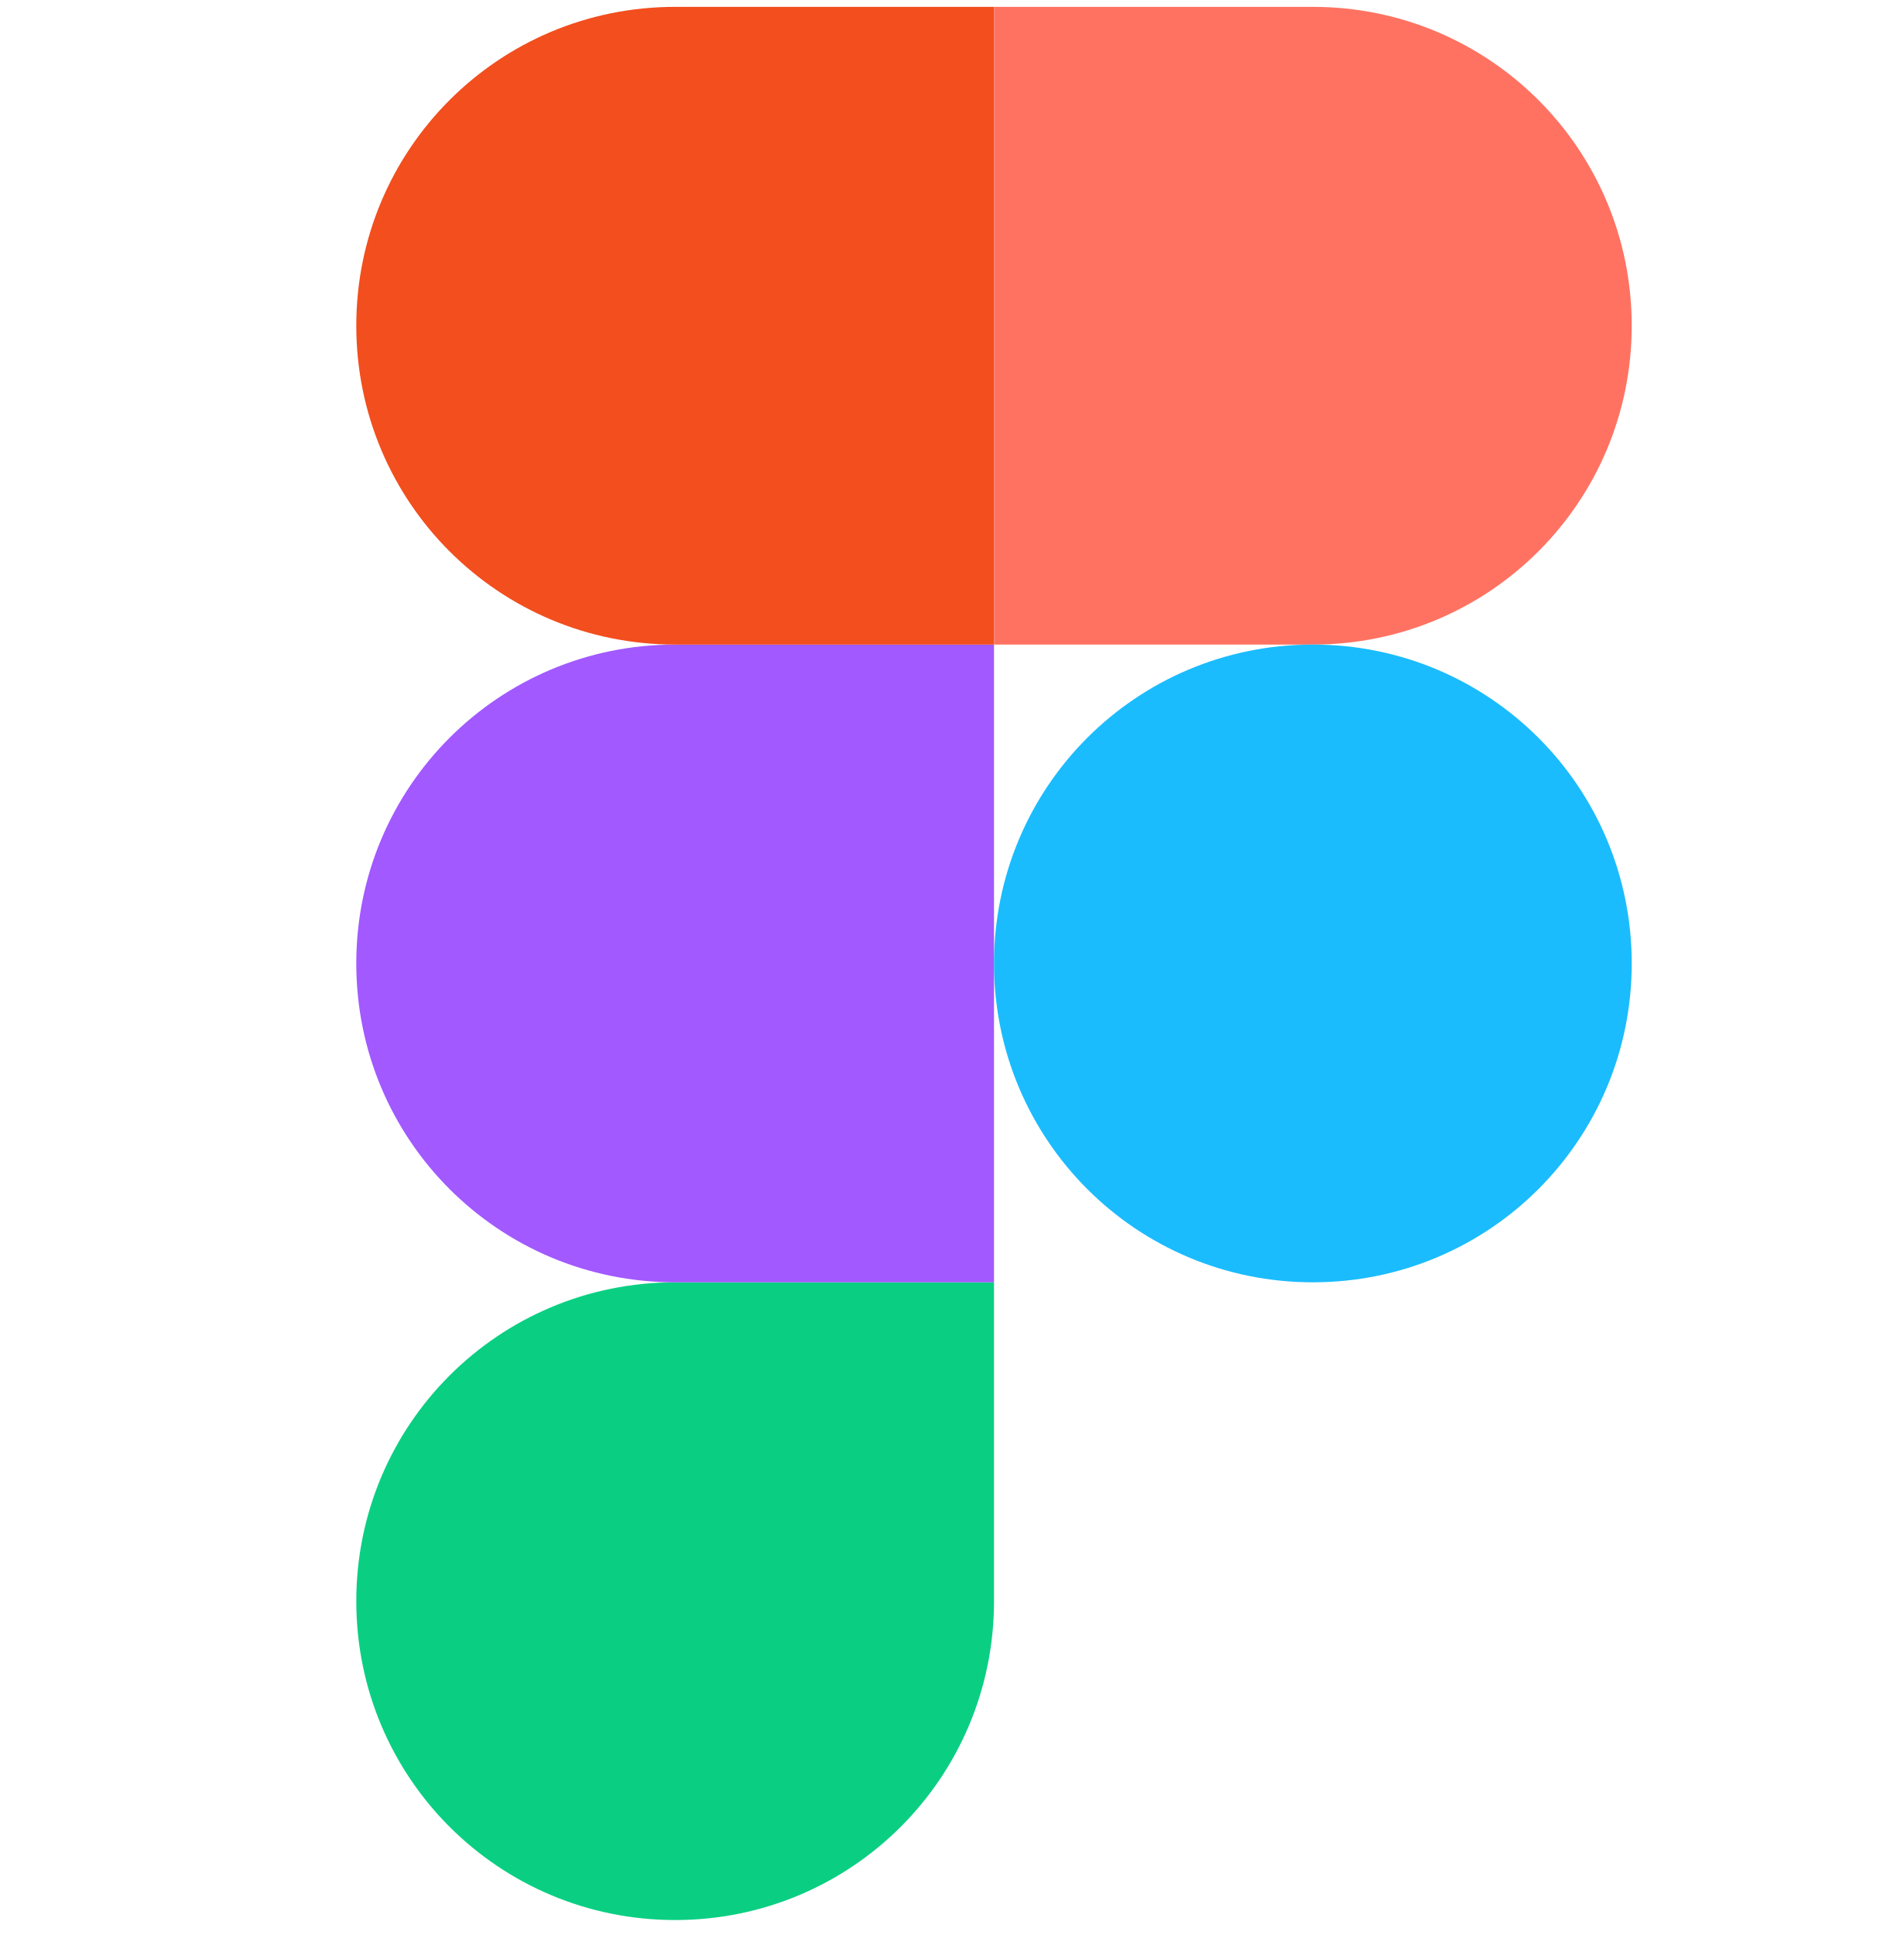
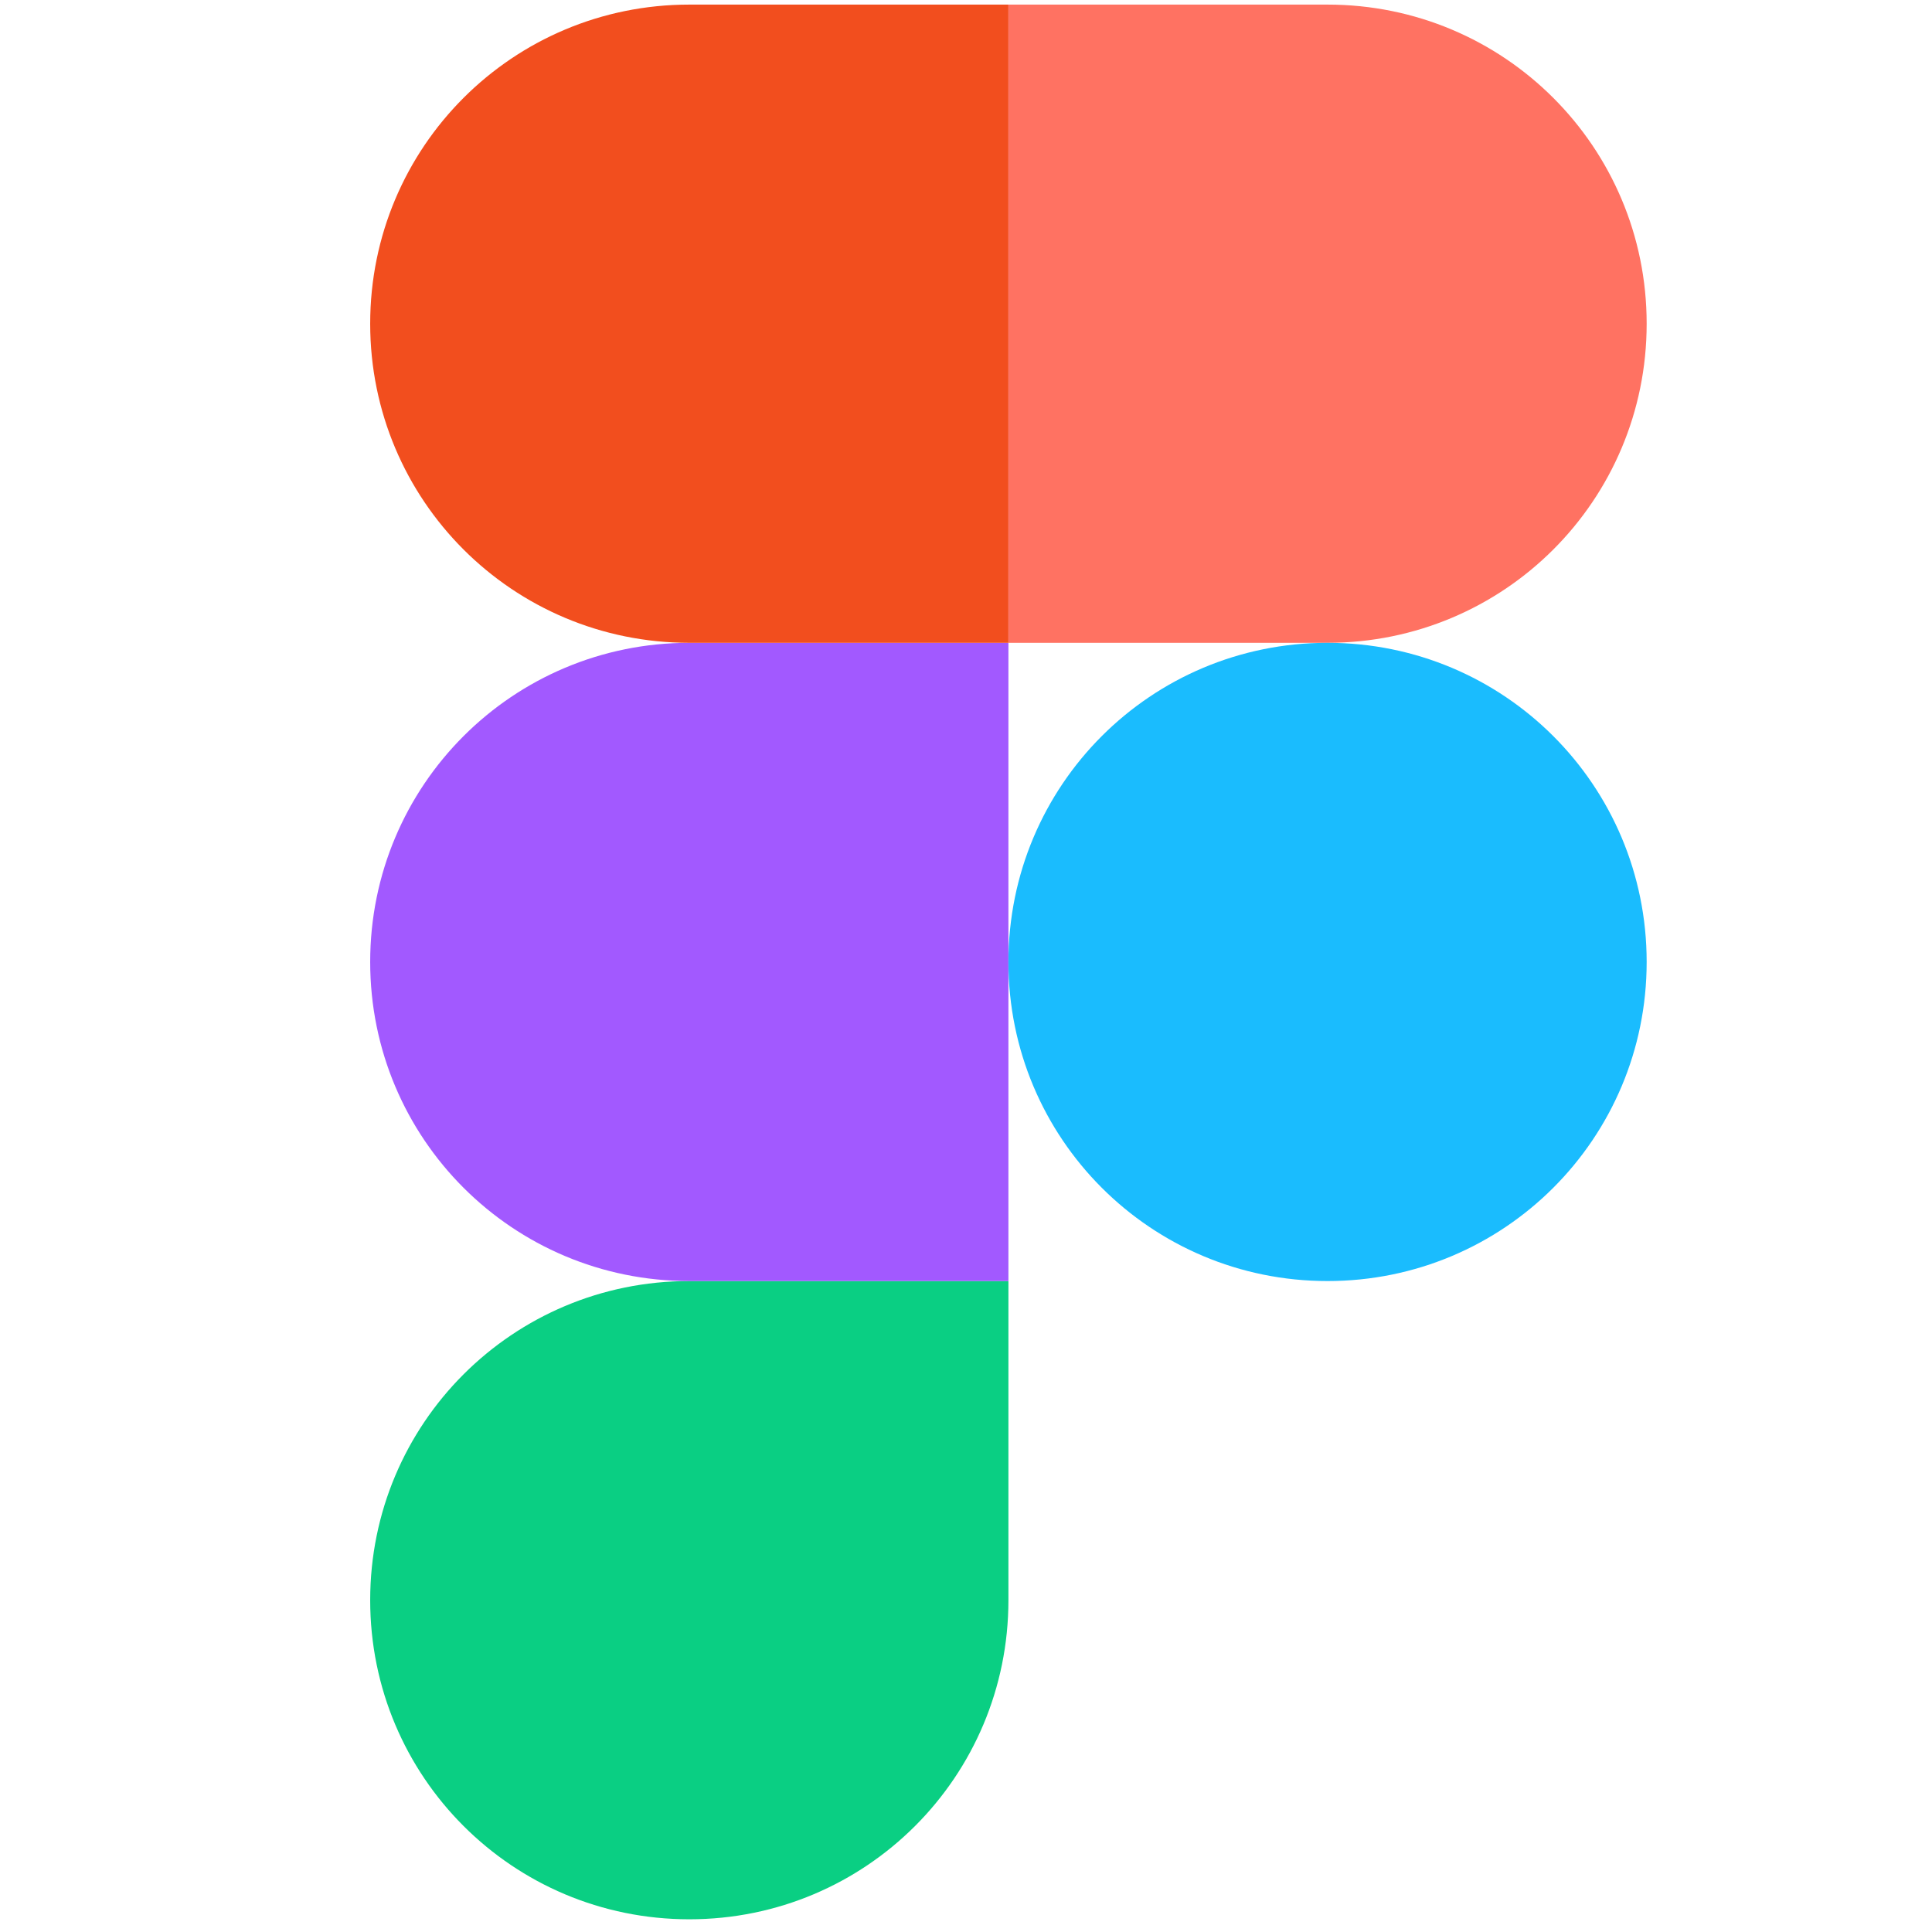
- <svg xmlns="http://www.w3.org/2000/svg" width="60" height="61" viewBox="0 0 70 71" fill="none">
+ <svg xmlns="http://www.w3.org/2000/svg" width="40" height="40" viewBox="0 0 70 71" fill="none">
  <path d="M24.832 70.533C31.323 70.533 36.559 65.296 36.559 58.805V47.078H24.832C18.341 47.078 13.104 52.315 13.104 58.805C13.104 65.296 18.341 70.533 24.832 70.533Z" fill="#0ACF83" />
  <path d="M13.104 35.351C13.104 28.86 18.341 23.623 24.832 23.623H36.559V47.078H24.832C18.341 47.078 13.104 41.842 13.104 35.351Z" fill="#A259FF" />
  <path d="M13.104 11.896C13.104 5.405 18.341 0.169 24.832 0.169H36.559V23.623H24.832C18.341 23.623 13.104 18.387 13.104 11.896Z" fill="#F24E1E" />
  <path d="M36.559 0.169H48.286C54.777 0.169 60.014 5.405 60.014 11.896C60.014 18.387 54.777 23.623 48.286 23.623H36.559V0.169Z" fill="#FF7262" />
  <path d="M60.014 35.351C60.014 41.842 54.777 47.078 48.286 47.078C41.795 47.078 36.559 41.842 36.559 35.351C36.559 28.86 41.795 23.623 48.286 23.623C54.777 23.623 60.014 28.86 60.014 35.351Z" fill="#1ABCFE" />
</svg>
